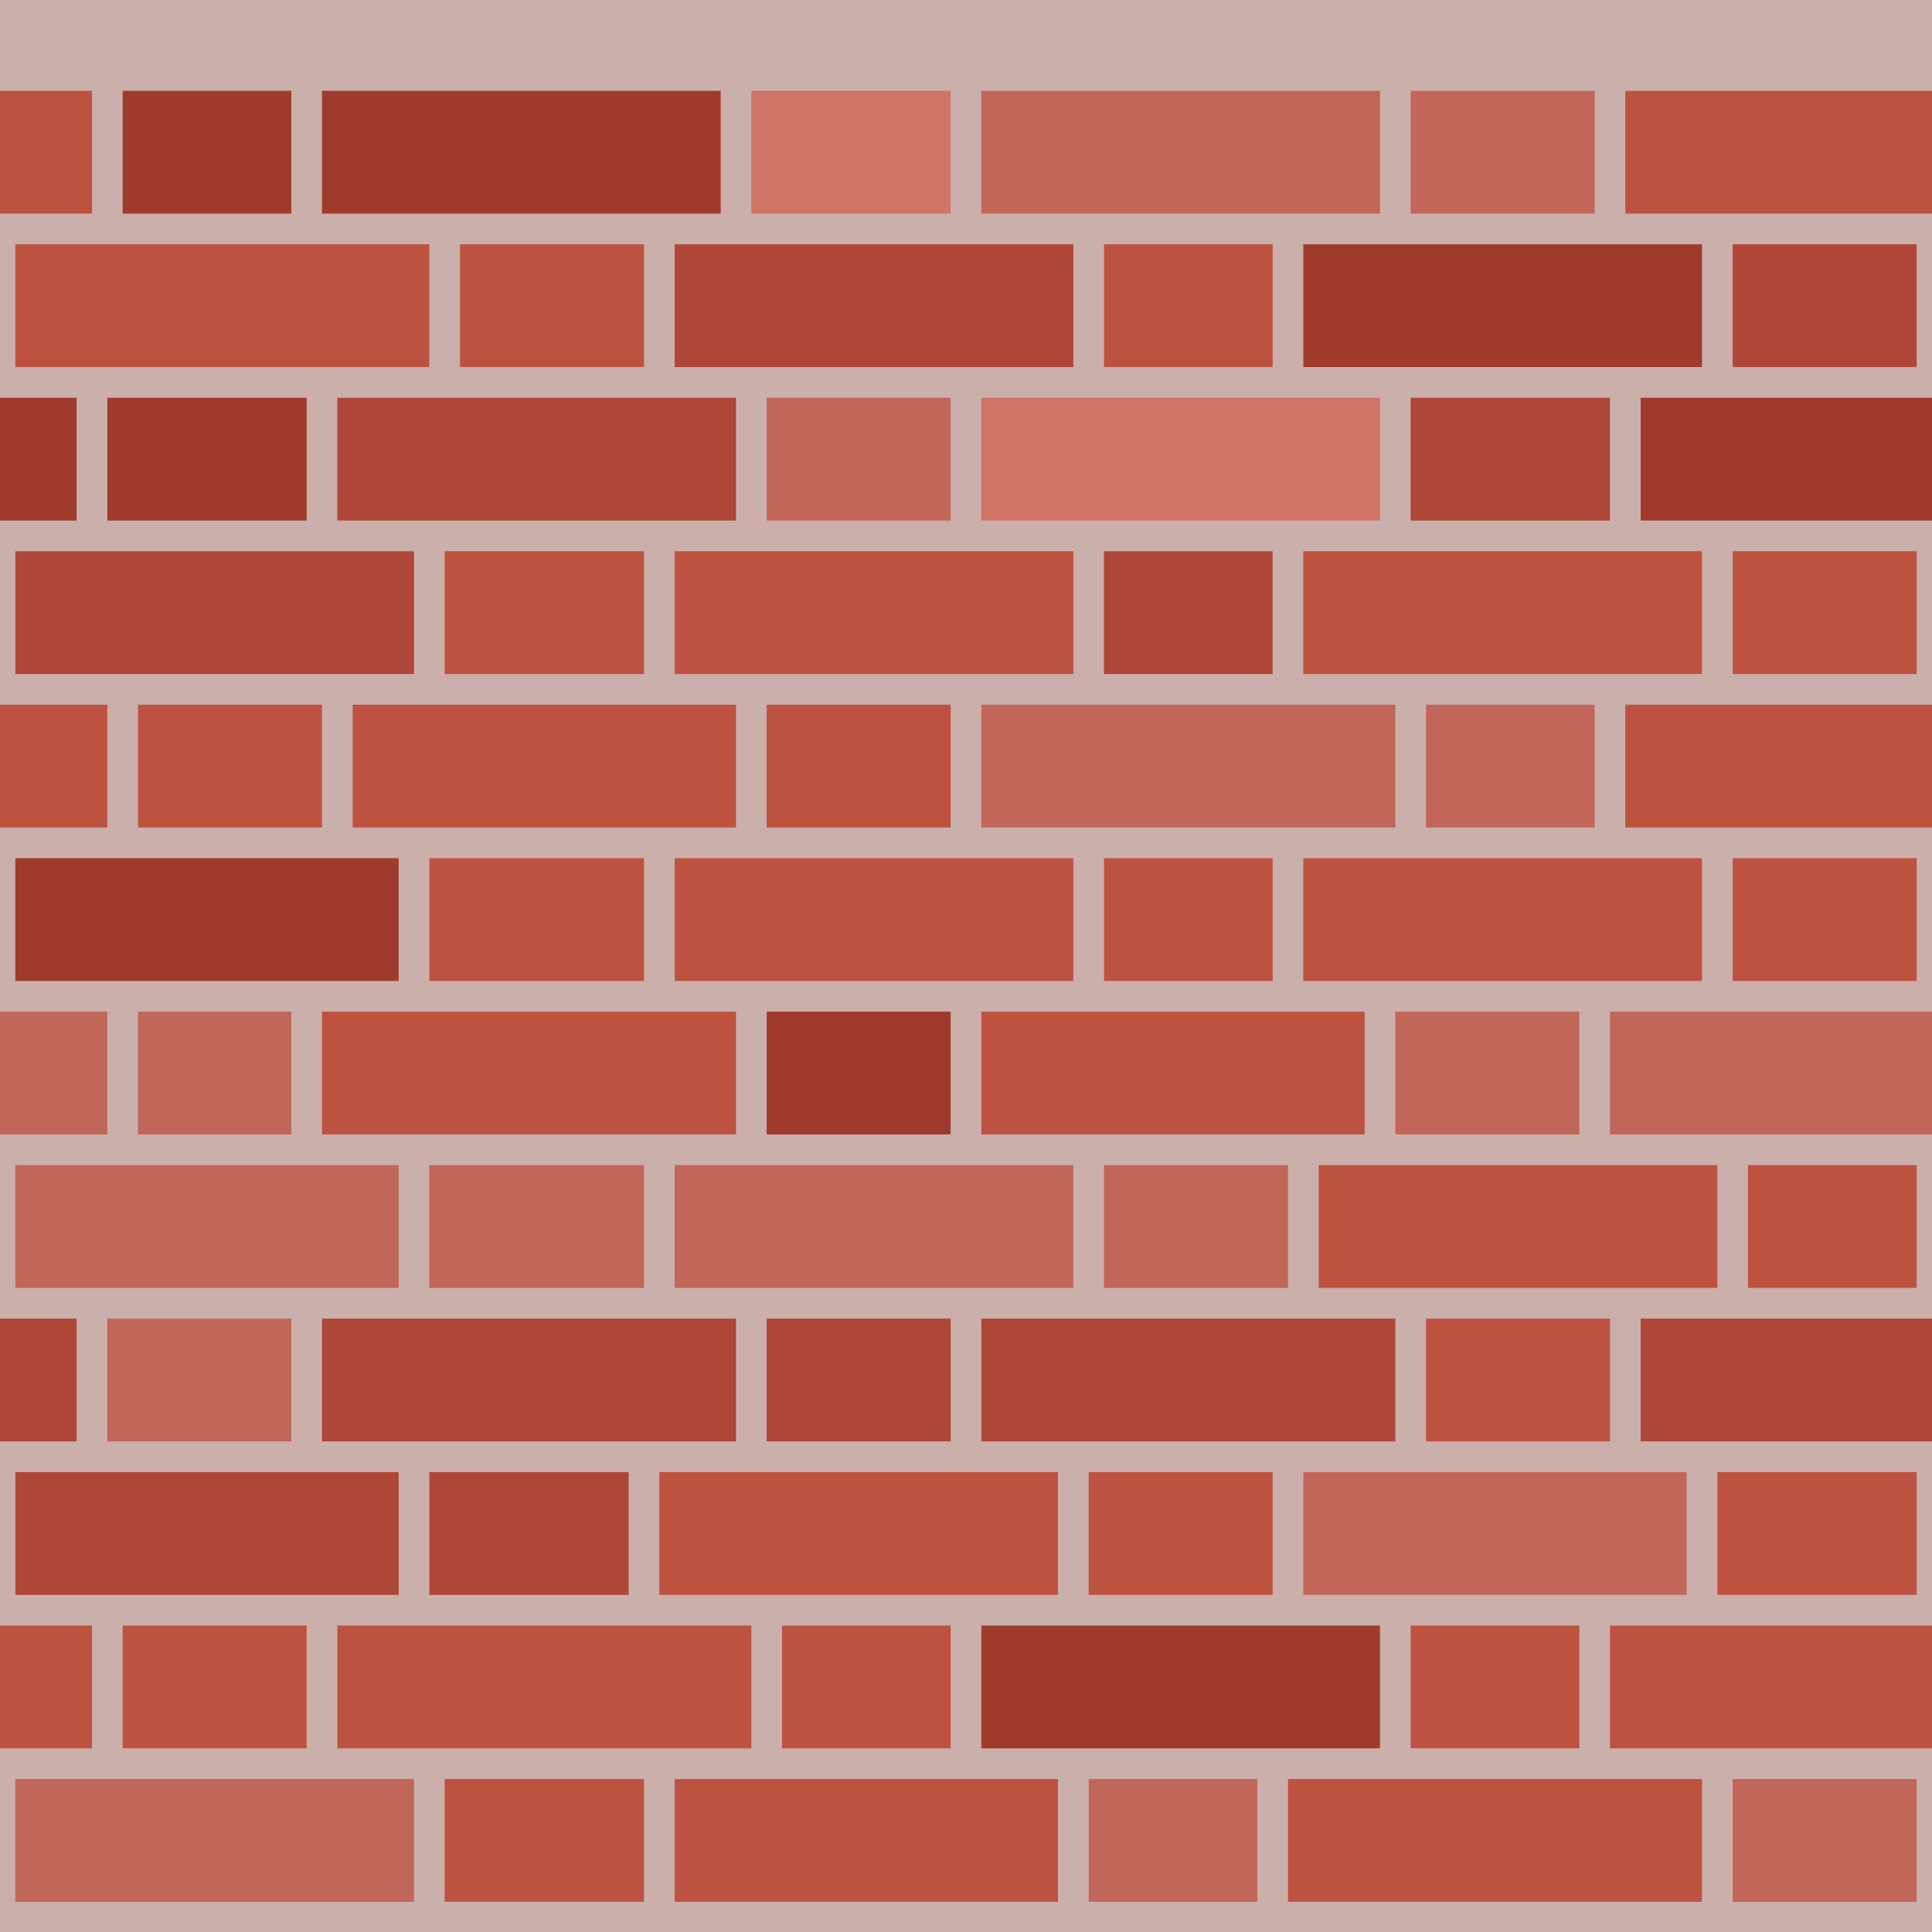
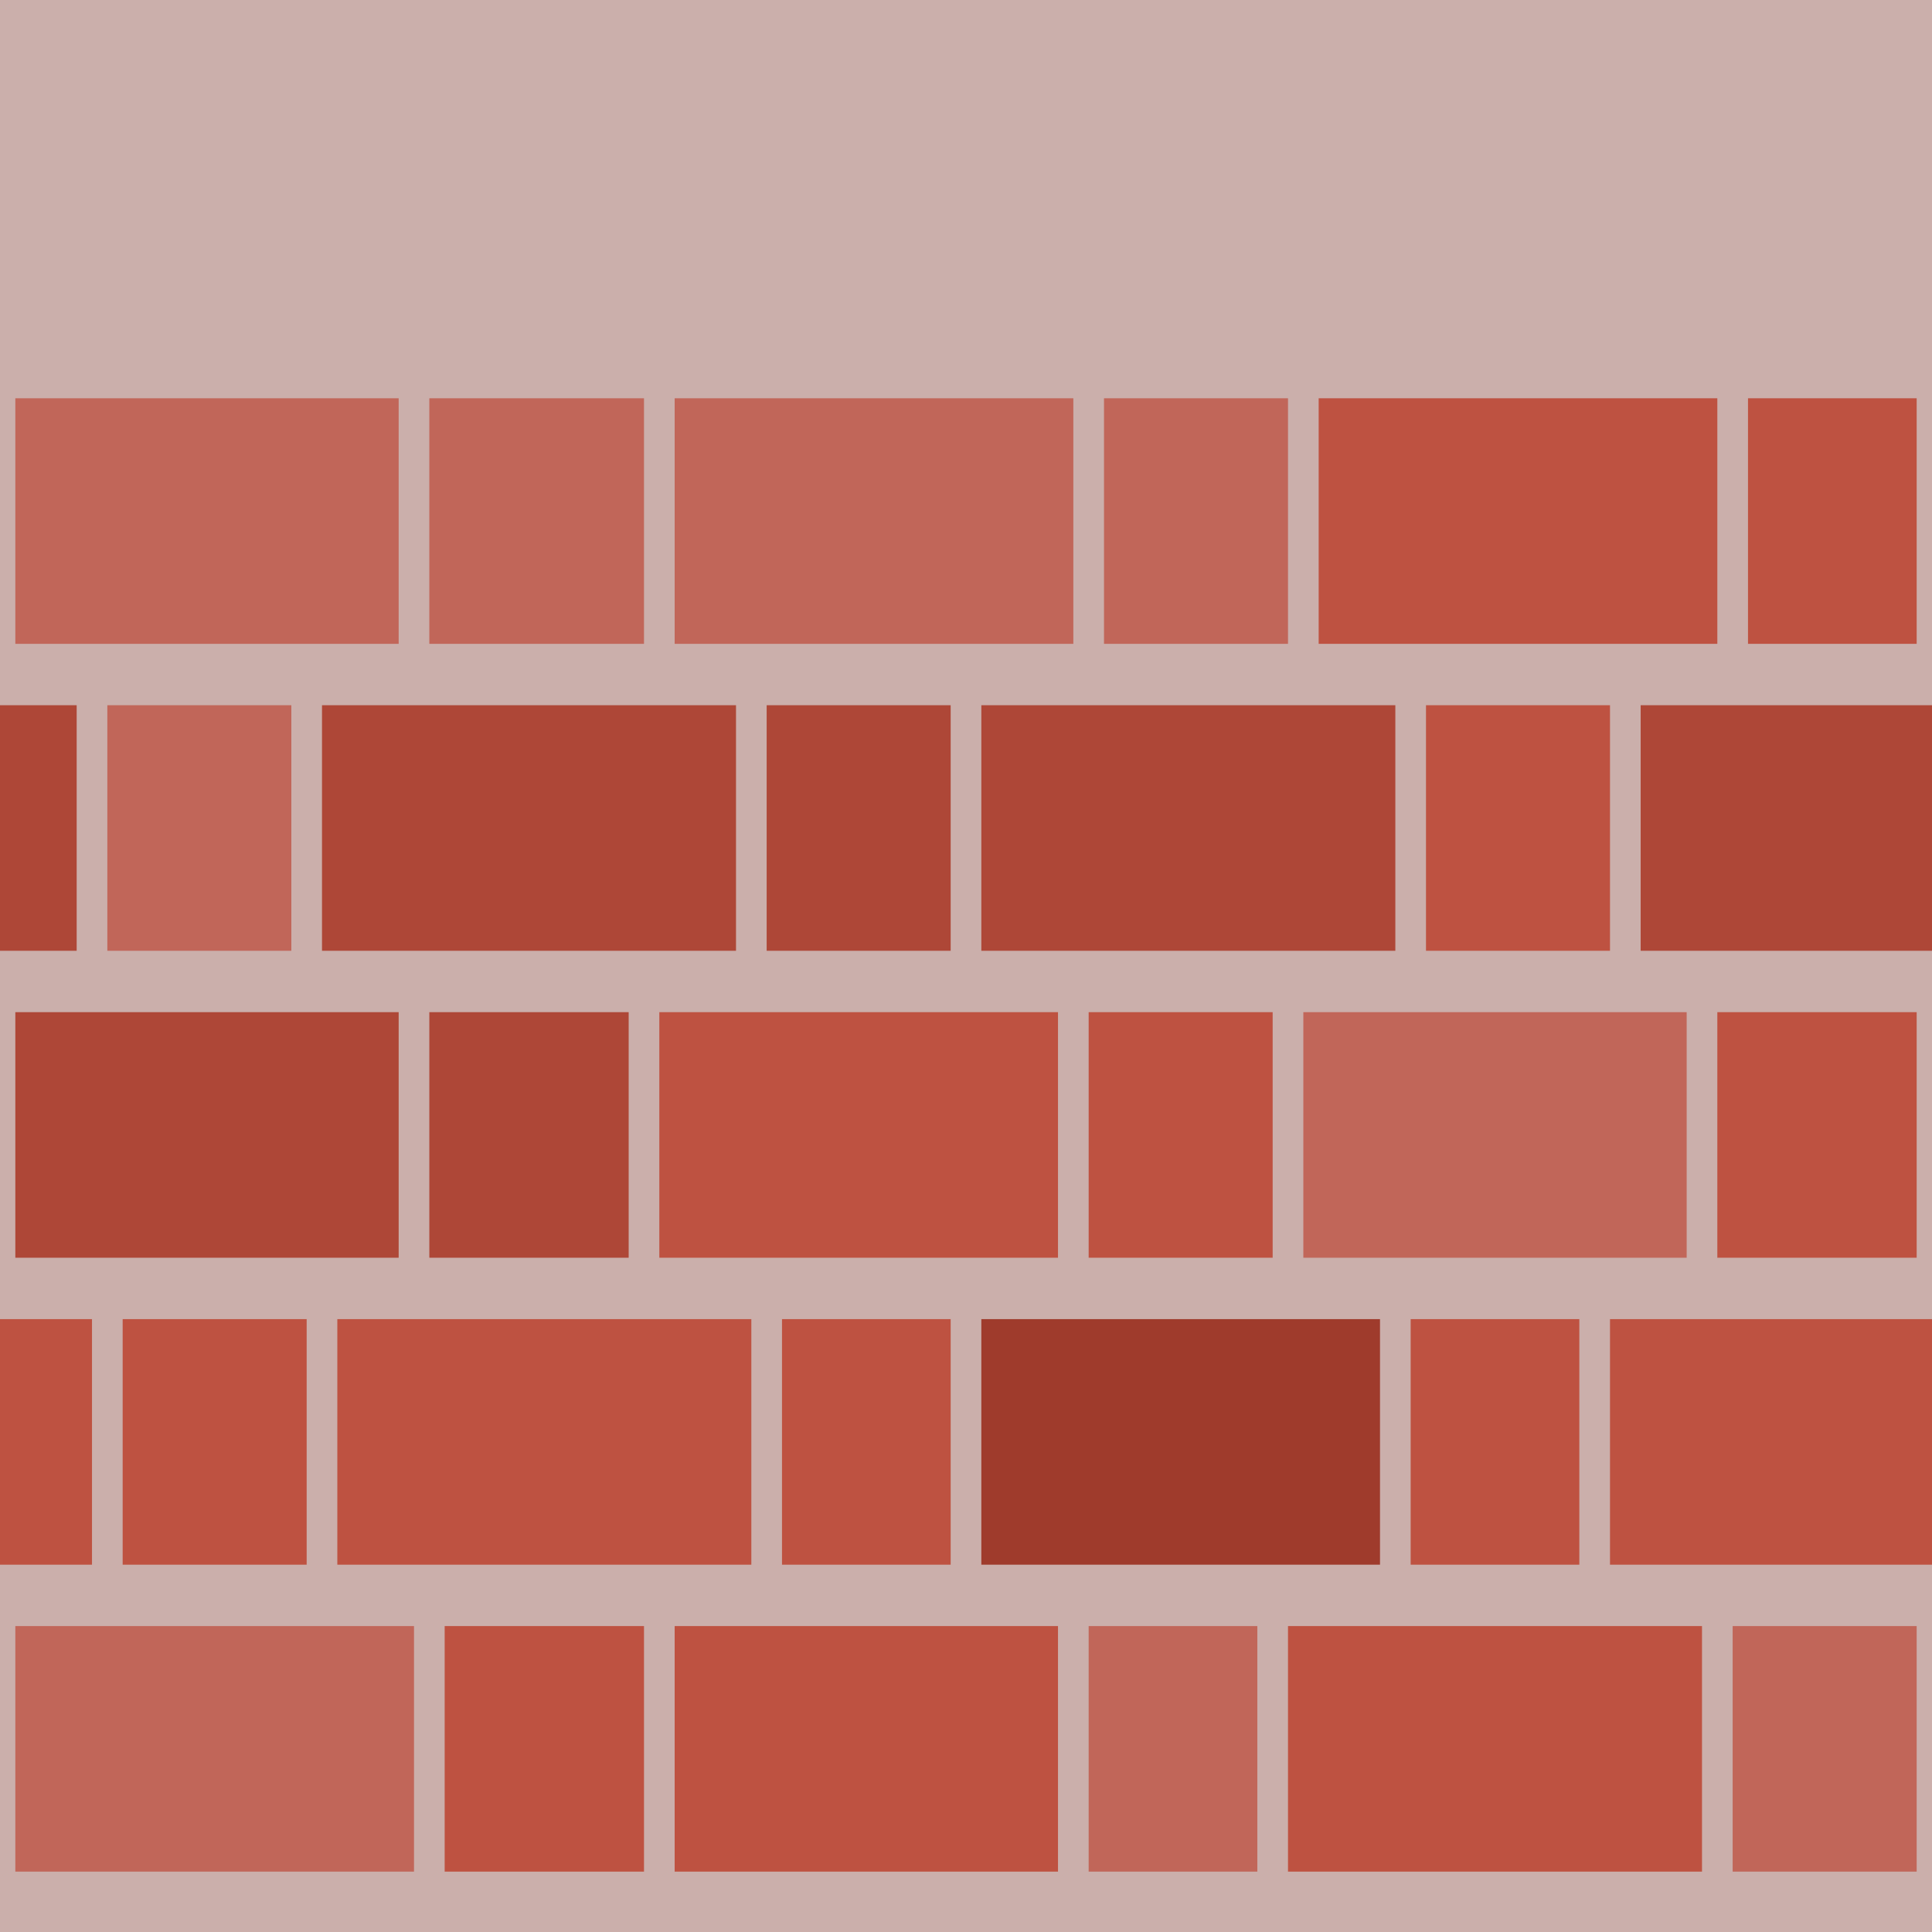
- <svg xmlns="http://www.w3.org/2000/svg" width="1024" height="1024" viewBox="0 0 270.933 270.933" version="1.1" id="svg8">
+ <svg xmlns="http://www.w3.org/2000/svg" width="1008" height="1008" viewBox="0 0 266.7 266.7" version="1.1" id="svg8">
  <defs id="defs2" />
-   <g id="layer1" transform="translate(0,-26.06665)">
-     <rect style="fill:#cbafab;fill-opacity:1;stroke:none;stroke-width:8;stroke-linejoin:round;stroke-miterlimit:4;stroke-dasharray:none;stroke-opacity:0.38;paint-order:stroke fill markers" id="rect8904" width="270.933" height="270.933" x="-2.3910806e-008" y="26.067" />
-     <rect style="fill:#c16659;fill-opacity:1;stroke:none;stroke-width:8;stroke-linejoin:round;stroke-miterlimit:4;stroke-dasharray:none;stroke-opacity:0.38;paint-order:stroke fill markers" id="rect8457" width="55.907" height="17.218" x="2.15" y="275.549" />
-     <rect style="fill:#be5241;fill-opacity:1;stroke:none;stroke-width:8;stroke-linejoin:round;stroke-miterlimit:4;stroke-dasharray:none;stroke-opacity:0.38;paint-order:stroke fill markers" id="rect8457-72" width="27.953" height="17.218" x="62.358" y="275.549" />
-     <rect style="fill:#be5241;fill-opacity:1;stroke:none;stroke-width:8;stroke-linejoin:round;stroke-miterlimit:4;stroke-dasharray:none;stroke-opacity:0.38;paint-order:stroke fill markers" id="rect8457-9" width="53.757" height="17.218" x="94.612" y="275.549" />
-     <rect style="fill:#c16659;fill-opacity:1;stroke:none;stroke-width:8;stroke-linejoin:round;stroke-miterlimit:4;stroke-dasharray:none;stroke-opacity:0.38;paint-order:stroke fill markers" id="rect8457-72-0" width="23.653" height="17.218" x="152.669" y="275.549" />
-     <rect style="fill:#be5241;fill-opacity:1;stroke:none;stroke-width:8;stroke-linejoin:round;stroke-miterlimit:4;stroke-dasharray:none;stroke-opacity:0.38;paint-order:stroke fill markers" id="rect8457-8" width="58.057" height="17.218" x="180.622" y="275.549" />
-     <rect style="fill:#c16659;fill-opacity:1;stroke:none;stroke-width:8;stroke-linejoin:round;stroke-miterlimit:4;stroke-dasharray:none;stroke-opacity:0.38;paint-order:stroke fill markers" id="rect8457-72-8" width="25.803" height="17.218" x="242.98" y="275.549" />
-     <rect style="fill:#be5241;fill-opacity:1;stroke:none;stroke-width:8;stroke-linejoin:round;stroke-miterlimit:4;stroke-dasharray:none;stroke-opacity:0.38;paint-order:stroke fill markers" id="rect8457-1" width="58.057" height="17.218" x="47.306" y="254.026" />
-     <rect style="fill:#be5241;fill-opacity:1;stroke:none;stroke-width:8;stroke-linejoin:round;stroke-miterlimit:4;stroke-dasharray:none;stroke-opacity:0.38;paint-order:stroke fill markers" id="rect8457-72-9" width="25.803" height="17.218" x="17.202" y="254.026" />
-     <rect style="fill:#be5241;fill-opacity:1;stroke:none;stroke-width:8;stroke-linejoin:round;stroke-miterlimit:4;stroke-dasharray:none;stroke-opacity:0.38;paint-order:stroke fill markers" id="rect8457-72-9-1" width="12.902" height="17.218" x="3.189117e-007" y="254.026" />
-     <rect style="fill:#9f3b2c;fill-opacity:1;stroke:none;stroke-width:8;stroke-linejoin:round;stroke-miterlimit:4;stroke-dasharray:none;stroke-opacity:0.38;paint-order:stroke fill markers" id="rect8457-1-2" width="55.907" height="17.218" x="137.617" y="254.026" />
-     <rect style="fill:#be5241;fill-opacity:1;stroke:none;stroke-width:8;stroke-linejoin:round;stroke-miterlimit:4;stroke-dasharray:none;stroke-opacity:0.38;paint-order:stroke fill markers" id="rect8457-72-9-7" width="23.653" height="17.218" x="109.664" y="254.026" />
-     <rect style="fill:#be5241;fill-opacity:1;stroke:none;stroke-width:8;stroke-linejoin:round;stroke-miterlimit:4;stroke-dasharray:none;stroke-opacity:0.38;paint-order:stroke fill markers" id="rect8457-1-8" width="45.156" height="17.218" x="225.778" y="254.026" />
-     <rect style="fill:#be5241;fill-opacity:1;stroke:none;stroke-width:8;stroke-linejoin:round;stroke-miterlimit:4;stroke-dasharray:none;stroke-opacity:0.38;paint-order:stroke fill markers" id="rect8457-72-9-9" width="23.653" height="17.218" x="197.824" y="254.026" />
-     <rect style="fill:#ae4737;fill-opacity:1;stroke:none;stroke-width:8;stroke-linejoin:round;stroke-miterlimit:4;stroke-dasharray:none;stroke-opacity:0.38;paint-order:stroke fill markers" id="rect8457-96" width="53.757" height="17.218" x="2.15" y="232.504" />
-     <rect style="fill:#ae4737;fill-opacity:1;stroke:none;stroke-width:8;stroke-linejoin:round;stroke-miterlimit:4;stroke-dasharray:none;stroke-opacity:0.38;paint-order:stroke fill markers" id="rect8457-72-2" width="27.953" height="17.218" x="60.207" y="232.504" />
-     <rect style="fill:#be5241;fill-opacity:1;stroke:none;stroke-width:8;stroke-linejoin:round;stroke-miterlimit:4;stroke-dasharray:none;stroke-opacity:0.38;paint-order:stroke fill markers" id="rect8457-9-7" width="55.907" height="17.218" x="92.461" y="232.504" />
-     <rect style="fill:#be5241;fill-opacity:1;stroke:none;stroke-width:8;stroke-linejoin:round;stroke-miterlimit:4;stroke-dasharray:none;stroke-opacity:0.38;paint-order:stroke fill markers" id="rect8457-72-0-8" width="25.803" height="17.218" x="152.669" y="232.504" />
-     <rect style="fill:#c16659;fill-opacity:1;stroke:none;stroke-width:8;stroke-linejoin:round;stroke-miterlimit:4;stroke-dasharray:none;stroke-opacity:0.38;paint-order:stroke fill markers" id="rect8457-8-7" width="53.757" height="17.218" x="182.773" y="232.504" />
-     <rect style="fill:#be5241;fill-opacity:1;stroke:none;stroke-width:8;stroke-linejoin:round;stroke-miterlimit:4;stroke-dasharray:none;stroke-opacity:0.38;paint-order:stroke fill markers" id="rect8457-72-8-9" width="27.953" height="17.218" x="240.83" y="232.504" />
-     <rect style="fill:#ae4737;fill-opacity:1;stroke:none;stroke-width:8;stroke-linejoin:round;stroke-miterlimit:4;stroke-dasharray:none;stroke-opacity:0.38;paint-order:stroke fill markers" id="rect8457-1-86" width="58.057" height="17.218" x="45.156" y="210.982" />
-     <rect style="fill:#c16659;fill-opacity:1;stroke:none;stroke-width:8;stroke-linejoin:round;stroke-miterlimit:4;stroke-dasharray:none;stroke-opacity:0.38;paint-order:stroke fill markers" id="rect8457-72-9-5" width="25.803" height="17.218" x="15.052" y="210.982" />
-     <rect style="fill:#ae4737;fill-opacity:1;stroke:none;stroke-width:8;stroke-linejoin:round;stroke-miterlimit:4;stroke-dasharray:none;stroke-opacity:0.38;paint-order:stroke fill markers" id="rect8457-72-9-1-4" width="10.751" height="17.218" x="-1.7527085e-006" y="210.982" />
-     <rect style="fill:#ae4737;fill-opacity:1;stroke:none;stroke-width:8;stroke-linejoin:round;stroke-miterlimit:4;stroke-dasharray:none;stroke-opacity:0.38;paint-order:stroke fill markers" id="rect8457-1-2-8" width="58.057" height="17.218" x="137.617" y="210.982" />
-     <rect style="fill:#ae4737;fill-opacity:1;stroke:none;stroke-width:8;stroke-linejoin:round;stroke-miterlimit:4;stroke-dasharray:none;stroke-opacity:0.38;paint-order:stroke fill markers" id="rect8457-72-9-7-0" width="25.803" height="17.218" x="107.513" y="210.982" />
-     <rect style="fill:#ae4737;fill-opacity:1;stroke:none;stroke-width:8;stroke-linejoin:round;stroke-miterlimit:4;stroke-dasharray:none;stroke-opacity:0.38;paint-order:stroke fill markers" id="rect8457-1-8-7" width="40.855" height="17.218" x="230.078" y="210.982" />
-     <rect style="fill:#be5241;fill-opacity:1;stroke:none;stroke-width:8;stroke-linejoin:round;stroke-miterlimit:4;stroke-dasharray:none;stroke-opacity:0.38;paint-order:stroke fill markers" id="rect8457-72-9-9-1" width="25.803" height="17.218" x="199.975" y="210.982" />
-     <rect style="fill:#c16659;fill-opacity:1;stroke:none;stroke-width:8;stroke-linejoin:round;stroke-miterlimit:4;stroke-dasharray:none;stroke-opacity:0.38;paint-order:stroke fill markers" id="rect8457-13" width="53.757" height="17.218" x="2.15" y="189.459" />
-     <rect style="fill:#c16659;fill-opacity:1;stroke:none;stroke-width:8;stroke-linejoin:round;stroke-miterlimit:4;stroke-dasharray:none;stroke-opacity:0.38;paint-order:stroke fill markers" id="rect8457-72-87" width="30.104" height="17.218" x="60.207" y="189.459" />
-     <rect style="fill:#c16659;fill-opacity:1;stroke:none;stroke-width:8;stroke-linejoin:round;stroke-miterlimit:4;stroke-dasharray:none;stroke-opacity:0.38;paint-order:stroke fill markers" id="rect8457-9-8" width="55.907" height="17.218" x="94.612" y="189.459" />
-     <rect style="fill:#c16659;fill-opacity:1;stroke:none;stroke-width:8;stroke-linejoin:round;stroke-miterlimit:4;stroke-dasharray:none;stroke-opacity:0.38;paint-order:stroke fill markers" id="rect8457-72-0-0" width="25.803" height="17.218" x="154.819" y="189.459" />
-     <rect style="fill:#be5241;fill-opacity:1;stroke:none;stroke-width:8;stroke-linejoin:round;stroke-miterlimit:4;stroke-dasharray:none;stroke-opacity:0.38;paint-order:stroke fill markers" id="rect8457-8-79" width="55.907" height="17.218" x="184.923" y="189.459" />
-     <rect style="fill:#be5241;fill-opacity:1;stroke:none;stroke-width:8;stroke-linejoin:round;stroke-miterlimit:4;stroke-dasharray:none;stroke-opacity:0.38;paint-order:stroke fill markers" id="rect8457-72-8-4" width="23.653" height="17.218" x="245.13" y="189.459" />
-     <rect style="fill:#be5241;fill-opacity:1;stroke:none;stroke-width:8;stroke-linejoin:round;stroke-miterlimit:4;stroke-dasharray:none;stroke-opacity:0.38;paint-order:stroke fill markers" id="rect8457-1-1" width="58.057" height="17.218" x="45.156" y="167.937" />
-     <rect style="fill:#c16659;fill-opacity:1;stroke:none;stroke-width:8;stroke-linejoin:round;stroke-miterlimit:4;stroke-dasharray:none;stroke-opacity:0.38;paint-order:stroke fill markers" id="rect8457-72-9-8" width="21.503" height="17.218" x="19.352" y="167.937" />
-     <rect style="fill:#c16659;fill-opacity:1;stroke:none;stroke-width:8;stroke-linejoin:round;stroke-miterlimit:4;stroke-dasharray:none;stroke-opacity:0.38;paint-order:stroke fill markers" id="rect8457-72-9-1-5" width="15.052" height="17.218" x="6.3872544e-006" y="167.937" />
-     <rect style="fill:#be5241;fill-opacity:1;stroke:none;stroke-width:8;stroke-linejoin:round;stroke-miterlimit:4;stroke-dasharray:none;stroke-opacity:0.38;paint-order:stroke fill markers" id="rect8457-1-2-0" width="53.757" height="17.218" x="137.617" y="167.937" />
-     <rect style="fill:#9f3b2c;fill-opacity:1;stroke:none;stroke-width:8;stroke-linejoin:round;stroke-miterlimit:4;stroke-dasharray:none;stroke-opacity:0.38;paint-order:stroke fill markers" id="rect8457-72-9-7-8" width="25.803" height="17.218" x="107.513" y="167.937" />
-     <rect style="fill:#c16659;fill-opacity:1;stroke:none;stroke-width:8;stroke-linejoin:round;stroke-miterlimit:4;stroke-dasharray:none;stroke-opacity:0.38;paint-order:stroke fill markers" id="rect8457-1-8-2" width="45.156" height="17.218" x="225.778" y="167.937" />
-     <rect style="fill:#c16659;fill-opacity:1;stroke:none;stroke-width:8;stroke-linejoin:round;stroke-miterlimit:4;stroke-dasharray:none;stroke-opacity:0.38;paint-order:stroke fill markers" id="rect8457-72-9-9-0" width="25.803" height="17.218" x="195.674" y="167.937" />
-     <rect style="fill:#9f3b2c;fill-opacity:1;stroke:none;stroke-width:8;stroke-linejoin:round;stroke-miterlimit:4;stroke-dasharray:none;stroke-opacity:0.38;paint-order:stroke fill markers" id="rect8457-96-5" width="53.757" height="17.218" x="2.15" y="146.414" />
-     <rect style="fill:#be5241;fill-opacity:1;stroke:none;stroke-width:8;stroke-linejoin:round;stroke-miterlimit:4;stroke-dasharray:none;stroke-opacity:0.38;paint-order:stroke fill markers" id="rect8457-72-2-6" width="30.104" height="17.218" x="60.207" y="146.414" />
-     <rect style="fill:#be5241;fill-opacity:1;stroke:none;stroke-width:8;stroke-linejoin:round;stroke-miterlimit:4;stroke-dasharray:none;stroke-opacity:0.38;paint-order:stroke fill markers" id="rect8457-9-7-5" width="55.907" height="17.218" x="94.612" y="146.414" />
-     <rect style="fill:#be5241;fill-opacity:1;stroke:none;stroke-width:8;stroke-linejoin:round;stroke-miterlimit:4;stroke-dasharray:none;stroke-opacity:0.38;paint-order:stroke fill markers" id="rect8457-72-0-8-7" width="23.653" height="17.218" x="154.819" y="146.414" />
-     <rect style="fill:#be5241;fill-opacity:1;stroke:none;stroke-width:8;stroke-linejoin:round;stroke-miterlimit:4;stroke-dasharray:none;stroke-opacity:0.38;paint-order:stroke fill markers" id="rect8457-8-7-3" width="55.907" height="17.218" x="182.773" y="146.414" />
-     <rect style="fill:#be5241;fill-opacity:1;stroke:none;stroke-width:8;stroke-linejoin:round;stroke-miterlimit:4;stroke-dasharray:none;stroke-opacity:0.38;paint-order:stroke fill markers" id="rect8457-72-8-9-5" width="25.803" height="17.218" x="242.98" y="146.414" />
-     <rect style="fill:#be5241;fill-opacity:1;stroke:none;stroke-width:8;stroke-linejoin:round;stroke-miterlimit:4;stroke-dasharray:none;stroke-opacity:0.38;paint-order:stroke fill markers" id="rect8457-1-86-0" width="53.757" height="17.218" x="49.456" y="124.892" />
-     <rect style="fill:#be5241;fill-opacity:1;stroke:none;stroke-width:8;stroke-linejoin:round;stroke-miterlimit:4;stroke-dasharray:none;stroke-opacity:0.38;paint-order:stroke fill markers" id="rect8457-72-9-5-5" width="25.803" height="17.218" x="19.352" y="124.892" />
-     <rect style="fill:#be5241;fill-opacity:1;stroke:none;stroke-width:8;stroke-linejoin:round;stroke-miterlimit:4;stroke-dasharray:none;stroke-opacity:0.38;paint-order:stroke fill markers" id="rect8457-72-9-1-4-9" width="15.052" height="17.218" x="-2.6549892e-006" y="124.892" />
-     <rect style="fill:#c16659;fill-opacity:1;stroke:none;stroke-width:8;stroke-linejoin:round;stroke-miterlimit:4;stroke-dasharray:none;stroke-opacity:0.38;paint-order:stroke fill markers" id="rect8457-1-2-8-2" width="58.057" height="17.218" x="137.617" y="124.892" />
-     <rect style="fill:#be5241;fill-opacity:1;stroke:none;stroke-width:8;stroke-linejoin:round;stroke-miterlimit:4;stroke-dasharray:none;stroke-opacity:0.38;paint-order:stroke fill markers" id="rect8457-72-9-7-0-1" width="25.803" height="17.218" x="107.513" y="124.892" />
-     <rect style="fill:#be5241;fill-opacity:1;stroke:none;stroke-width:8;stroke-linejoin:round;stroke-miterlimit:4;stroke-dasharray:none;stroke-opacity:0.38;paint-order:stroke fill markers" id="rect8457-1-8-7-6" width="43.005" height="17.218" x="227.928" y="124.892" />
-     <rect style="fill:#c16659;fill-opacity:1;stroke:none;stroke-width:8;stroke-linejoin:round;stroke-miterlimit:4;stroke-dasharray:none;stroke-opacity:0.38;paint-order:stroke fill markers" id="rect8457-72-9-9-1-3" width="23.653" height="17.218" x="199.975" y="124.892" />
-     <rect style="fill:#ae4737;fill-opacity:1;stroke:none;stroke-width:8;stroke-linejoin:round;stroke-miterlimit:4;stroke-dasharray:none;stroke-opacity:0.38;paint-order:stroke fill markers" id="rect8457-96-5-7" width="55.907" height="17.218" x="2.15" y="103.369" />
-     <rect style="fill:#be5241;fill-opacity:1;stroke:none;stroke-width:8;stroke-linejoin:round;stroke-miterlimit:4;stroke-dasharray:none;stroke-opacity:0.38;paint-order:stroke fill markers" id="rect8457-72-2-6-6" width="27.953" height="17.218" x="62.358" y="103.369" />
-     <rect style="fill:#be5241;fill-opacity:1;stroke:none;stroke-width:8;stroke-linejoin:round;stroke-miterlimit:4;stroke-dasharray:none;stroke-opacity:0.38;paint-order:stroke fill markers" id="rect8457-9-7-5-4" width="55.907" height="17.218" x="94.612" y="103.369" />
-     <rect style="fill:#ae4737;fill-opacity:1;stroke:none;stroke-width:8;stroke-linejoin:round;stroke-miterlimit:4;stroke-dasharray:none;stroke-opacity:0.38;paint-order:stroke fill markers" id="rect8457-72-0-8-7-1" width="23.653" height="17.218" x="154.819" y="103.369" />
-     <rect style="fill:#be5241;fill-opacity:1;stroke:none;stroke-width:8;stroke-linejoin:round;stroke-miterlimit:4;stroke-dasharray:none;stroke-opacity:0.38;paint-order:stroke fill markers" id="rect8457-8-7-3-9" width="55.907" height="17.218" x="182.773" y="103.369" />
-     <rect style="fill:#be5241;fill-opacity:1;stroke:none;stroke-width:8;stroke-linejoin:round;stroke-miterlimit:4;stroke-dasharray:none;stroke-opacity:0.38;paint-order:stroke fill markers" id="rect8457-72-8-9-5-3" width="25.803" height="17.218" x="242.98" y="103.369" />
-     <rect style="fill:#ae4737;fill-opacity:1;stroke:none;stroke-width:8;stroke-linejoin:round;stroke-miterlimit:4;stroke-dasharray:none;stroke-opacity:0.38;paint-order:stroke fill markers" id="rect8457-1-86-0-7" width="55.907" height="17.218" x="47.306" y="81.847" />
-     <rect style="fill:#9f3b2c;fill-opacity:1;stroke:none;stroke-width:8;stroke-linejoin:round;stroke-miterlimit:4;stroke-dasharray:none;stroke-opacity:0.38;paint-order:stroke fill markers" id="rect8457-72-9-5-5-3" width="27.953" height="17.218" x="15.052" y="81.847" />
-     <rect style="fill:#9f3b2c;fill-opacity:1;stroke:none;stroke-width:8;stroke-linejoin:round;stroke-miterlimit:4;stroke-dasharray:none;stroke-opacity:0.38;paint-order:stroke fill markers" id="rect8457-72-9-1-4-9-2" width="10.751" height="17.218" x="6.3295511e-007" y="81.847" />
-     <rect style="fill:#cf7466;fill-opacity:1;stroke:none;stroke-width:8;stroke-linejoin:round;stroke-miterlimit:4;stroke-dasharray:none;stroke-opacity:0.38;paint-order:stroke fill markers" id="rect8457-1-2-8-2-0" width="55.907" height="17.218" x="137.617" y="81.847" />
-     <rect style="fill:#c16659;fill-opacity:1;stroke:none;stroke-width:8;stroke-linejoin:round;stroke-miterlimit:4;stroke-dasharray:none;stroke-opacity:0.38;paint-order:stroke fill markers" id="rect8457-72-9-7-0-1-9" width="25.803" height="17.218" x="107.513" y="81.847" />
-     <rect style="fill:#9f3b2c;fill-opacity:1;stroke:none;stroke-width:8;stroke-linejoin:round;stroke-miterlimit:4;stroke-dasharray:none;stroke-opacity:0.38;paint-order:stroke fill markers" id="rect8457-1-8-7-6-1" width="40.855" height="17.218" x="230.078" y="81.847" />
-     <rect style="fill:#ae4737;fill-opacity:1;stroke:none;stroke-width:8;stroke-linejoin:round;stroke-miterlimit:4;stroke-dasharray:none;stroke-opacity:0.38;paint-order:stroke fill markers" id="rect8457-72-9-9-1-3-4" width="27.953" height="17.218" x="197.824" y="81.847" />
-     <rect style="fill:#be5241;fill-opacity:1;stroke:none;stroke-width:8;stroke-linejoin:round;stroke-miterlimit:4;stroke-dasharray:none;stroke-opacity:0.38;paint-order:stroke fill markers" id="rect8457-96-5-3" width="58.057" height="17.218" x="2.15" y="60.325" />
-     <rect style="fill:#be5241;fill-opacity:1;stroke:none;stroke-width:8;stroke-linejoin:round;stroke-miterlimit:4;stroke-dasharray:none;stroke-opacity:0.38;paint-order:stroke fill markers" id="rect8457-72-2-6-0" width="25.803" height="17.218" x="64.508" y="60.325" />
-     <rect style="fill:#ae4737;fill-opacity:1;stroke:none;stroke-width:8;stroke-linejoin:round;stroke-miterlimit:4;stroke-dasharray:none;stroke-opacity:0.38;paint-order:stroke fill markers" id="rect8457-9-7-5-0" width="55.907" height="17.218" x="94.612" y="60.325" />
-     <rect style="fill:#be5241;fill-opacity:1;stroke:none;stroke-width:8;stroke-linejoin:round;stroke-miterlimit:4;stroke-dasharray:none;stroke-opacity:0.38;paint-order:stroke fill markers" id="rect8457-72-0-8-7-0" width="23.653" height="17.218" x="154.819" y="60.325" />
-     <rect style="fill:#9f3b2c;fill-opacity:1;stroke:none;stroke-width:8;stroke-linejoin:round;stroke-miterlimit:4;stroke-dasharray:none;stroke-opacity:0.38;paint-order:stroke fill markers" id="rect8457-8-7-3-6" width="55.907" height="17.218" x="182.773" y="60.325" />
-     <rect style="fill:#ae4737;fill-opacity:1;stroke:none;stroke-width:8;stroke-linejoin:round;stroke-miterlimit:4;stroke-dasharray:none;stroke-opacity:0.38;paint-order:stroke fill markers" id="rect8457-72-8-9-5-30" width="25.803" height="17.218" x="242.98" y="60.325" />
-     <rect style="fill:#9f3b2c;fill-opacity:1;stroke:none;stroke-width:8;stroke-linejoin:round;stroke-miterlimit:4;stroke-dasharray:none;stroke-opacity:0.38;paint-order:stroke fill markers" id="rect8457-1-86-0-6" width="55.907" height="17.218" x="45.156" y="38.802" />
-     <rect style="fill:#9f3b2c;fill-opacity:1;stroke:none;stroke-width:8;stroke-linejoin:round;stroke-miterlimit:4;stroke-dasharray:none;stroke-opacity:0.38;paint-order:stroke fill markers" id="rect8457-72-9-5-5-32" width="23.653" height="17.218" x="17.202" y="38.802" />
-     <rect style="fill:#be5241;fill-opacity:1;stroke:none;stroke-width:8;stroke-linejoin:round;stroke-miterlimit:4;stroke-dasharray:none;stroke-opacity:0.38;paint-order:stroke fill markers" id="rect8457-72-9-1-4-9-1" width="12.902" height="17.218" x="-2.0335951e-006" y="38.802" />
-     <rect style="fill:#c16659;fill-opacity:1;stroke:none;stroke-width:8;stroke-linejoin:round;stroke-miterlimit:4;stroke-dasharray:none;stroke-opacity:0.38;paint-order:stroke fill markers" id="rect8457-1-2-8-2-9" width="55.907" height="17.218" x="137.617" y="38.802" />
-     <rect style="fill:#cf7466;fill-opacity:1;stroke:none;stroke-width:8;stroke-linejoin:round;stroke-miterlimit:4;stroke-dasharray:none;stroke-opacity:0.38;paint-order:stroke fill markers" id="rect8457-72-9-7-0-1-5" width="27.953" height="17.218" x="105.363" y="38.802" />
-     <rect style="fill:#be5241;fill-opacity:1;stroke:none;stroke-width:8;stroke-linejoin:round;stroke-miterlimit:4;stroke-dasharray:none;stroke-opacity:0.38;paint-order:stroke fill markers" id="rect8457-1-8-7-6-9" width="43.005" height="17.218" x="227.928" y="38.802" />
-     <rect style="fill:#c16659;fill-opacity:1;stroke:none;stroke-width:8;stroke-linejoin:round;stroke-miterlimit:4;stroke-dasharray:none;stroke-opacity:0.38;paint-order:stroke fill markers" id="rect8457-72-9-9-1-3-8" width="25.803" height="17.218" x="197.824" y="38.802" />
+   <g id="layer1" transform="translate(0,-30.3)">
+     <rect style="fill:#cbafab;fill-opacity:1;stroke:none;stroke-width:8;stroke-linejoin:round;stroke-miterlimit:4;stroke-dasharray:none;stroke-opacity:0.38;paint-order:stroke fill markers" id="rect8904" width="266.7" height="266.7" x="-6.5021275e-008" y="30.3" />
+     <rect style="fill:#c16659;fill-opacity:1;stroke:none;stroke-width:8;stroke-linejoin:round;stroke-miterlimit:4;stroke-dasharray:none;stroke-opacity:0.38;paint-order:stroke fill markers" id="rect8457" width="55.033" height="33.898" x="2.117" y="254.768" />
+     <rect style="fill:#be5241;fill-opacity:1;stroke:none;stroke-width:8;stroke-linejoin:round;stroke-miterlimit:4;stroke-dasharray:none;stroke-opacity:0.38;paint-order:stroke fill markers" id="rect8457-72" width="27.517" height="33.898" x="61.383" y="254.768" />
+     <rect style="fill:#be5241;fill-opacity:1;stroke:none;stroke-width:8;stroke-linejoin:round;stroke-miterlimit:4;stroke-dasharray:none;stroke-opacity:0.38;paint-order:stroke fill markers" id="rect8457-9" width="52.917" height="33.898" x="93.133" y="254.768" />
+     <rect style="fill:#c16659;fill-opacity:1;stroke:none;stroke-width:8;stroke-linejoin:round;stroke-miterlimit:4;stroke-dasharray:none;stroke-opacity:0.38;paint-order:stroke fill markers" id="rect8457-72-0" width="23.283" height="33.898" x="150.283" y="254.768" />
+     <rect style="fill:#be5241;fill-opacity:1;stroke:none;stroke-width:8;stroke-linejoin:round;stroke-miterlimit:4;stroke-dasharray:none;stroke-opacity:0.38;paint-order:stroke fill markers" id="rect8457-8" width="57.15" height="33.898" x="177.8" y="254.768" />
+     <rect style="fill:#c16659;fill-opacity:1;stroke:none;stroke-width:8;stroke-linejoin:round;stroke-miterlimit:4;stroke-dasharray:none;stroke-opacity:0.38;paint-order:stroke fill markers" id="rect8457-72-8" width="25.4" height="33.898" x="239.183" y="254.768" />
+     <rect style="fill:#be5241;fill-opacity:1;stroke:none;stroke-width:8;stroke-linejoin:round;stroke-miterlimit:4;stroke-dasharray:none;stroke-opacity:0.38;paint-order:stroke fill markers" id="rect8457-1" width="57.15" height="33.898" x="46.567" y="212.396" />
+     <rect style="fill:#be5241;fill-opacity:1;stroke:none;stroke-width:8;stroke-linejoin:round;stroke-miterlimit:4;stroke-dasharray:none;stroke-opacity:0.38;paint-order:stroke fill markers" id="rect8457-72-9" width="25.4" height="33.898" x="16.933" y="212.396" />
+     <rect style="fill:#be5241;fill-opacity:1;stroke:none;stroke-width:8;stroke-linejoin:round;stroke-miterlimit:4;stroke-dasharray:none;stroke-opacity:0.38;paint-order:stroke fill markers" id="rect8457-72-9-1" width="12.7" height="33.898" x="2.7244465e-007" y="212.396" />
+     <rect style="fill:#9f3b2c;fill-opacity:1;stroke:none;stroke-width:8;stroke-linejoin:round;stroke-miterlimit:4;stroke-dasharray:none;stroke-opacity:0.38;paint-order:stroke fill markers" id="rect8457-1-2" width="55.033" height="33.898" x="135.467" y="212.396" />
+     <rect style="fill:#be5241;fill-opacity:1;stroke:none;stroke-width:8;stroke-linejoin:round;stroke-miterlimit:4;stroke-dasharray:none;stroke-opacity:0.38;paint-order:stroke fill markers" id="rect8457-72-9-7" width="23.283" height="33.898" x="107.95" y="212.396" />
+     <rect style="fill:#be5241;fill-opacity:1;stroke:none;stroke-width:8;stroke-linejoin:round;stroke-miterlimit:4;stroke-dasharray:none;stroke-opacity:0.38;paint-order:stroke fill markers" id="rect8457-1-8" width="44.45" height="33.898" x="222.25" y="212.396" />
+     <rect style="fill:#be5241;fill-opacity:1;stroke:none;stroke-width:8;stroke-linejoin:round;stroke-miterlimit:4;stroke-dasharray:none;stroke-opacity:0.38;paint-order:stroke fill markers" id="rect8457-72-9-9" width="23.283" height="33.898" x="194.733" y="212.396" />
+     <rect style="fill:#ae4737;fill-opacity:1;stroke:none;stroke-width:8;stroke-linejoin:round;stroke-miterlimit:4;stroke-dasharray:none;stroke-opacity:0.38;paint-order:stroke fill markers" id="rect8457-96" width="52.917" height="33.898" x="2.117" y="170.023" />
+     <rect style="fill:#ae4737;fill-opacity:1;stroke:none;stroke-width:8;stroke-linejoin:round;stroke-miterlimit:4;stroke-dasharray:none;stroke-opacity:0.38;paint-order:stroke fill markers" id="rect8457-72-2" width="27.517" height="33.898" x="59.267" y="170.023" />
+     <rect style="fill:#be5241;fill-opacity:1;stroke:none;stroke-width:8;stroke-linejoin:round;stroke-miterlimit:4;stroke-dasharray:none;stroke-opacity:0.38;paint-order:stroke fill markers" id="rect8457-9-7" width="55.033" height="33.898" x="91.017" y="170.023" />
+     <rect style="fill:#be5241;fill-opacity:1;stroke:none;stroke-width:8;stroke-linejoin:round;stroke-miterlimit:4;stroke-dasharray:none;stroke-opacity:0.38;paint-order:stroke fill markers" id="rect8457-72-0-8" width="25.4" height="33.898" x="150.283" y="170.023" />
+     <rect style="fill:#c16659;fill-opacity:1;stroke:none;stroke-width:8;stroke-linejoin:round;stroke-miterlimit:4;stroke-dasharray:none;stroke-opacity:0.38;paint-order:stroke fill markers" id="rect8457-8-7" width="52.917" height="33.898" x="179.917" y="170.023" />
+     <rect style="fill:#be5241;fill-opacity:1;stroke:none;stroke-width:8;stroke-linejoin:round;stroke-miterlimit:4;stroke-dasharray:none;stroke-opacity:0.38;paint-order:stroke fill markers" id="rect8457-72-8-9" width="27.517" height="33.898" x="237.067" y="170.023" />
+     <rect style="fill:#ae4737;fill-opacity:1;stroke:none;stroke-width:8;stroke-linejoin:round;stroke-miterlimit:4;stroke-dasharray:none;stroke-opacity:0.38;paint-order:stroke fill markers" id="rect8457-1-86" width="57.15" height="33.898" x="44.45" y="127.651" />
+     <rect style="fill:#c16659;fill-opacity:1;stroke:none;stroke-width:8;stroke-linejoin:round;stroke-miterlimit:4;stroke-dasharray:none;stroke-opacity:0.38;paint-order:stroke fill markers" id="rect8457-72-9-5" width="25.4" height="33.898" x="14.817" y="127.651" />
+     <rect style="fill:#ae4737;fill-opacity:1;stroke:none;stroke-width:8;stroke-linejoin:round;stroke-miterlimit:4;stroke-dasharray:none;stroke-opacity:0.38;paint-order:stroke fill markers" id="rect8457-72-9-1-4" width="10.583" height="33.898" x="-1.7668066e-006" y="127.651" />
+     <rect style="fill:#ae4737;fill-opacity:1;stroke:none;stroke-width:8;stroke-linejoin:round;stroke-miterlimit:4;stroke-dasharray:none;stroke-opacity:0.38;paint-order:stroke fill markers" id="rect8457-1-2-8" width="57.15" height="33.898" x="135.467" y="127.651" />
+     <rect style="fill:#ae4737;fill-opacity:1;stroke:none;stroke-width:8;stroke-linejoin:round;stroke-miterlimit:4;stroke-dasharray:none;stroke-opacity:0.38;paint-order:stroke fill markers" id="rect8457-72-9-7-0" width="25.4" height="33.898" x="105.833" y="127.651" />
+     <rect style="fill:#ae4737;fill-opacity:1;stroke:none;stroke-width:8;stroke-linejoin:round;stroke-miterlimit:4;stroke-dasharray:none;stroke-opacity:0.38;paint-order:stroke fill markers" id="rect8457-1-8-7" width="40.217" height="33.898" x="226.483" y="127.651" />
+     <rect style="fill:#be5241;fill-opacity:1;stroke:none;stroke-width:8;stroke-linejoin:round;stroke-miterlimit:4;stroke-dasharray:none;stroke-opacity:0.38;paint-order:stroke fill markers" id="rect8457-72-9-9-1" width="25.4" height="33.898" x="196.85" y="127.651" />
+     <rect style="fill:#c16659;fill-opacity:1;stroke:none;stroke-width:8;stroke-linejoin:round;stroke-miterlimit:4;stroke-dasharray:none;stroke-opacity:0.38;paint-order:stroke fill markers" id="rect8457-13" width="52.917" height="33.898" x="2.117" y="85.279" />
+     <rect style="fill:#c16659;fill-opacity:1;stroke:none;stroke-width:8;stroke-linejoin:round;stroke-miterlimit:4;stroke-dasharray:none;stroke-opacity:0.38;paint-order:stroke fill markers" id="rect8457-72-87" width="29.633" height="33.898" x="59.267" y="85.279" />
+     <rect style="fill:#c16659;fill-opacity:1;stroke:none;stroke-width:8;stroke-linejoin:round;stroke-miterlimit:4;stroke-dasharray:none;stroke-opacity:0.38;paint-order:stroke fill markers" id="rect8457-9-8" width="55.033" height="33.898" x="93.133" y="85.279" />
+     <rect style="fill:#c16659;fill-opacity:1;stroke:none;stroke-width:8;stroke-linejoin:round;stroke-miterlimit:4;stroke-dasharray:none;stroke-opacity:0.38;paint-order:stroke fill markers" id="rect8457-72-0-0" width="25.4" height="33.898" x="152.4" y="85.279" />
+     <rect style="fill:#be5241;fill-opacity:1;stroke:none;stroke-width:8;stroke-linejoin:round;stroke-miterlimit:4;stroke-dasharray:none;stroke-opacity:0.38;paint-order:stroke fill markers" id="rect8457-8-79" width="55.033" height="33.898" x="182.033" y="85.279" />
+     <rect style="fill:#be5241;fill-opacity:1;stroke:none;stroke-width:8;stroke-linejoin:round;stroke-miterlimit:4;stroke-dasharray:none;stroke-opacity:0.38;paint-order:stroke fill markers" id="rect8457-72-8-4" width="23.283" height="33.898" x="241.3" y="85.279" />
  </g>
</svg>
